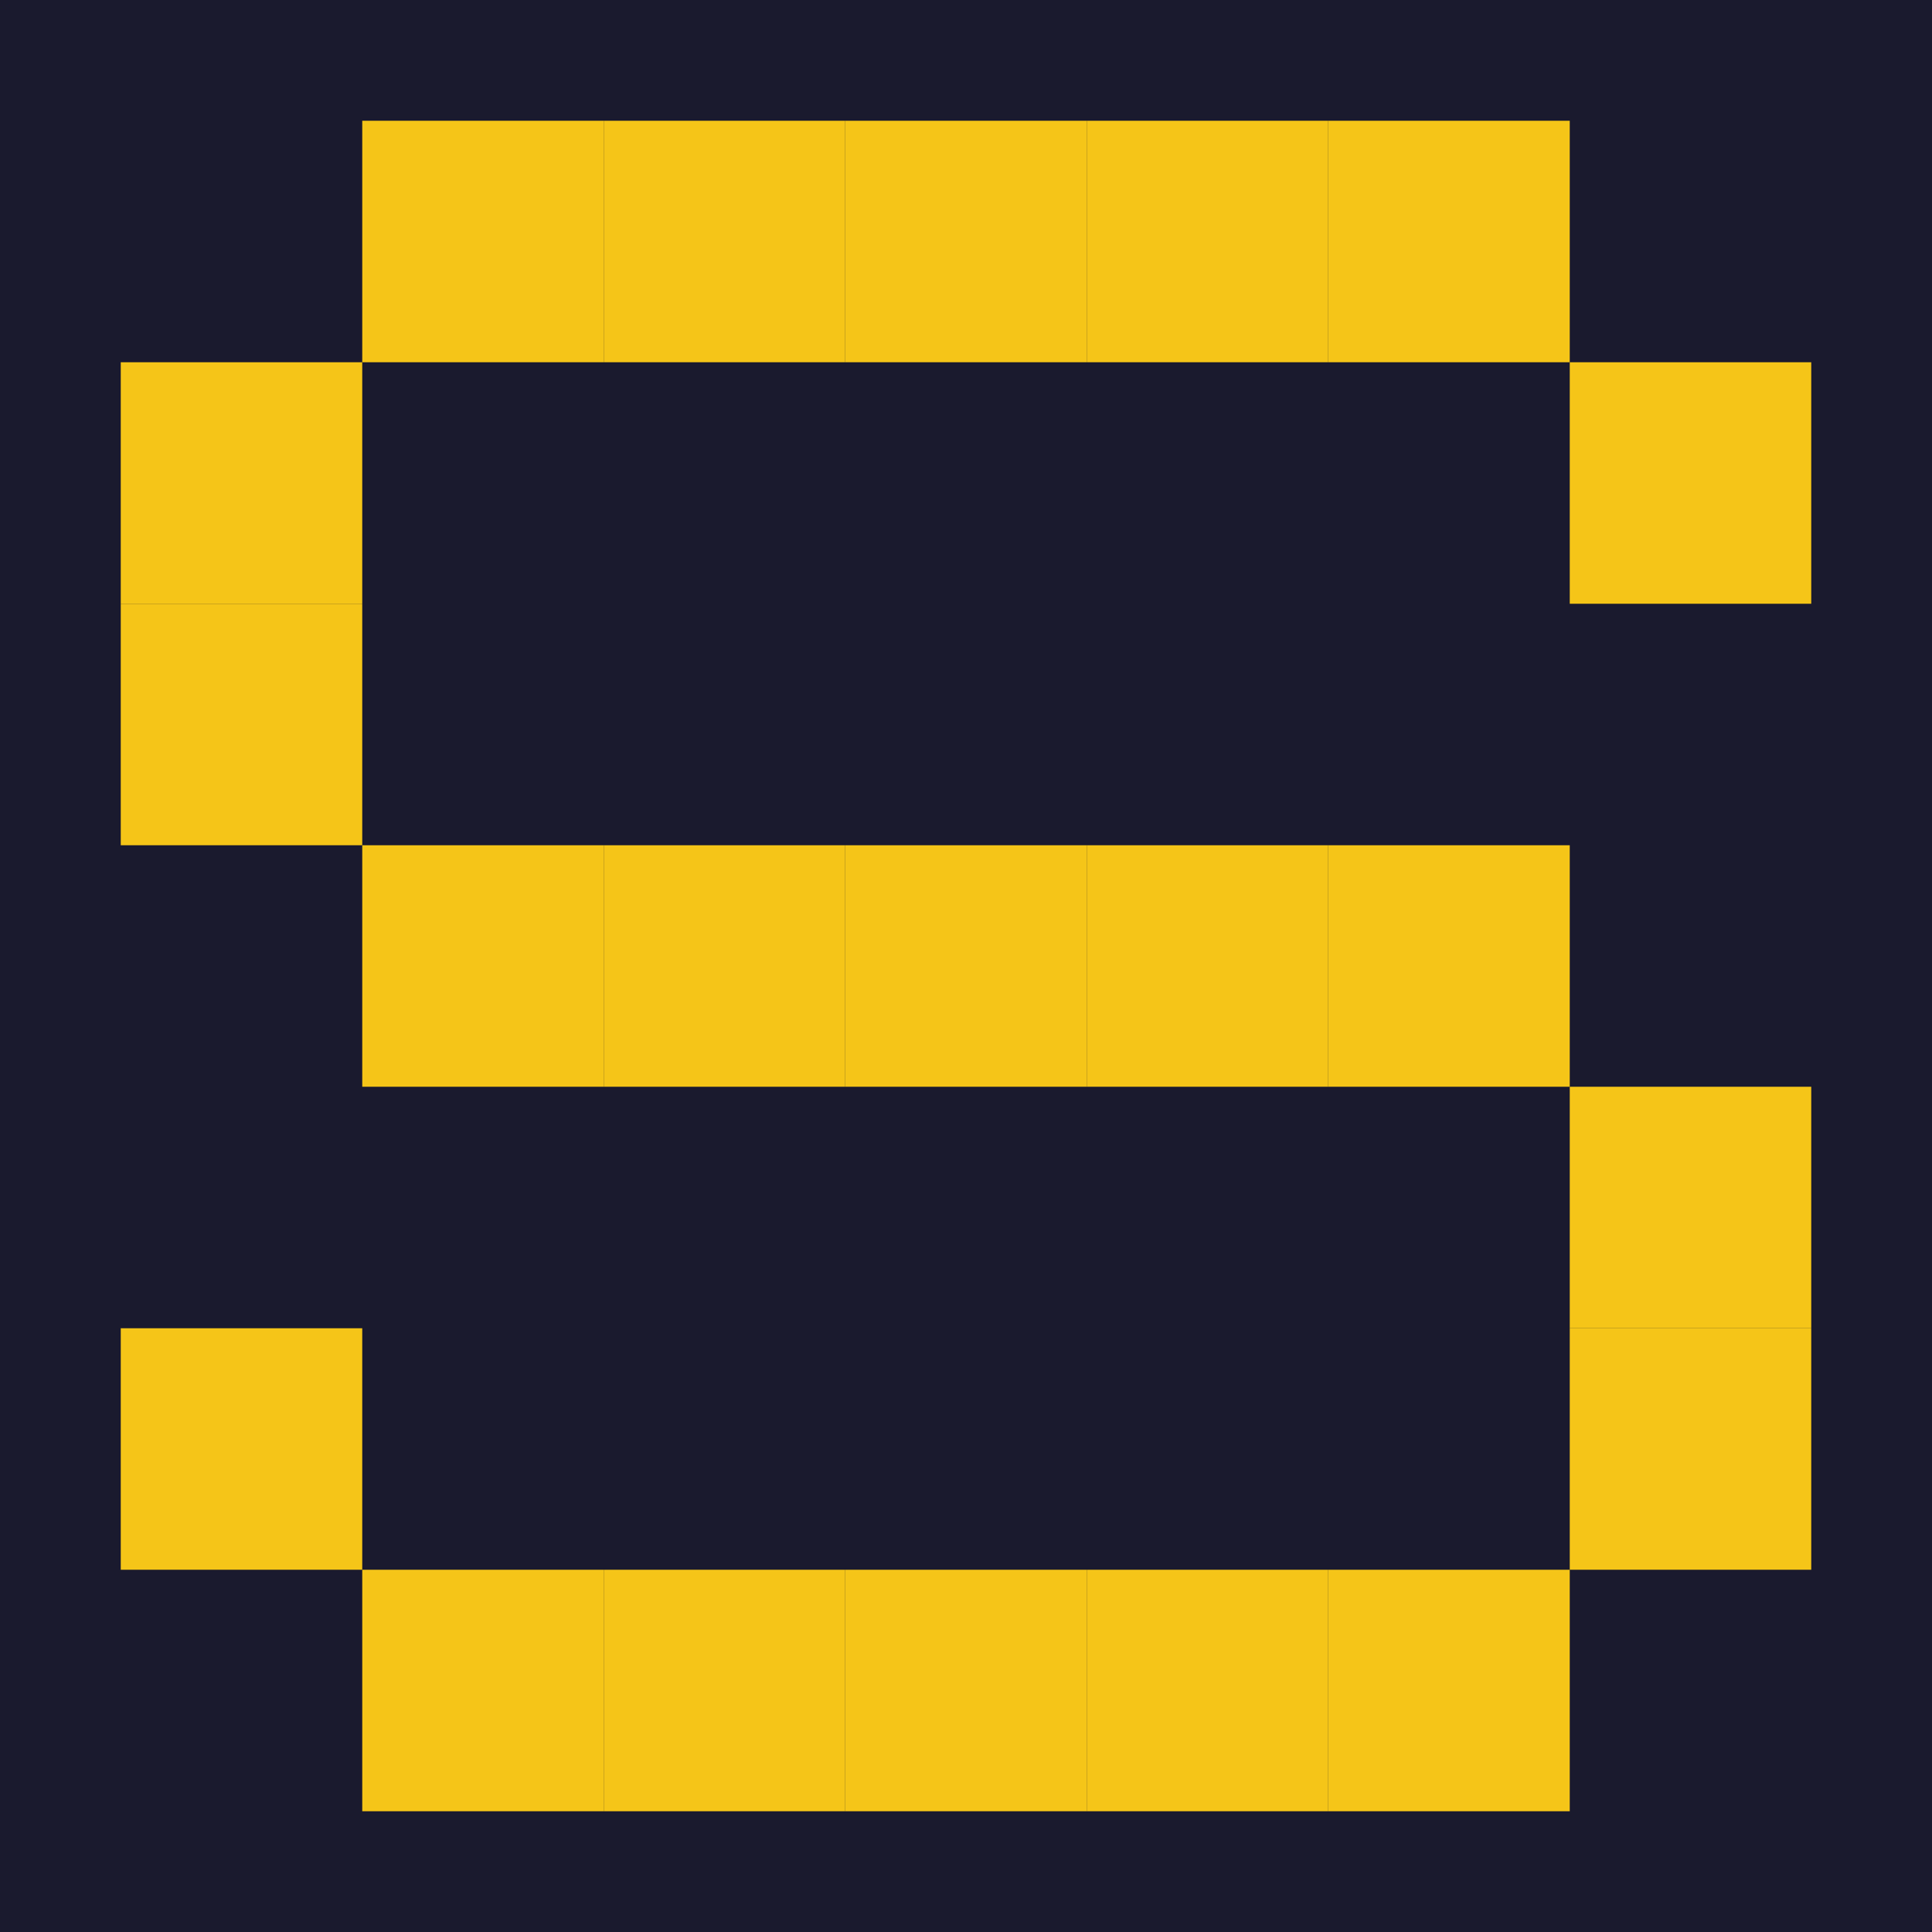
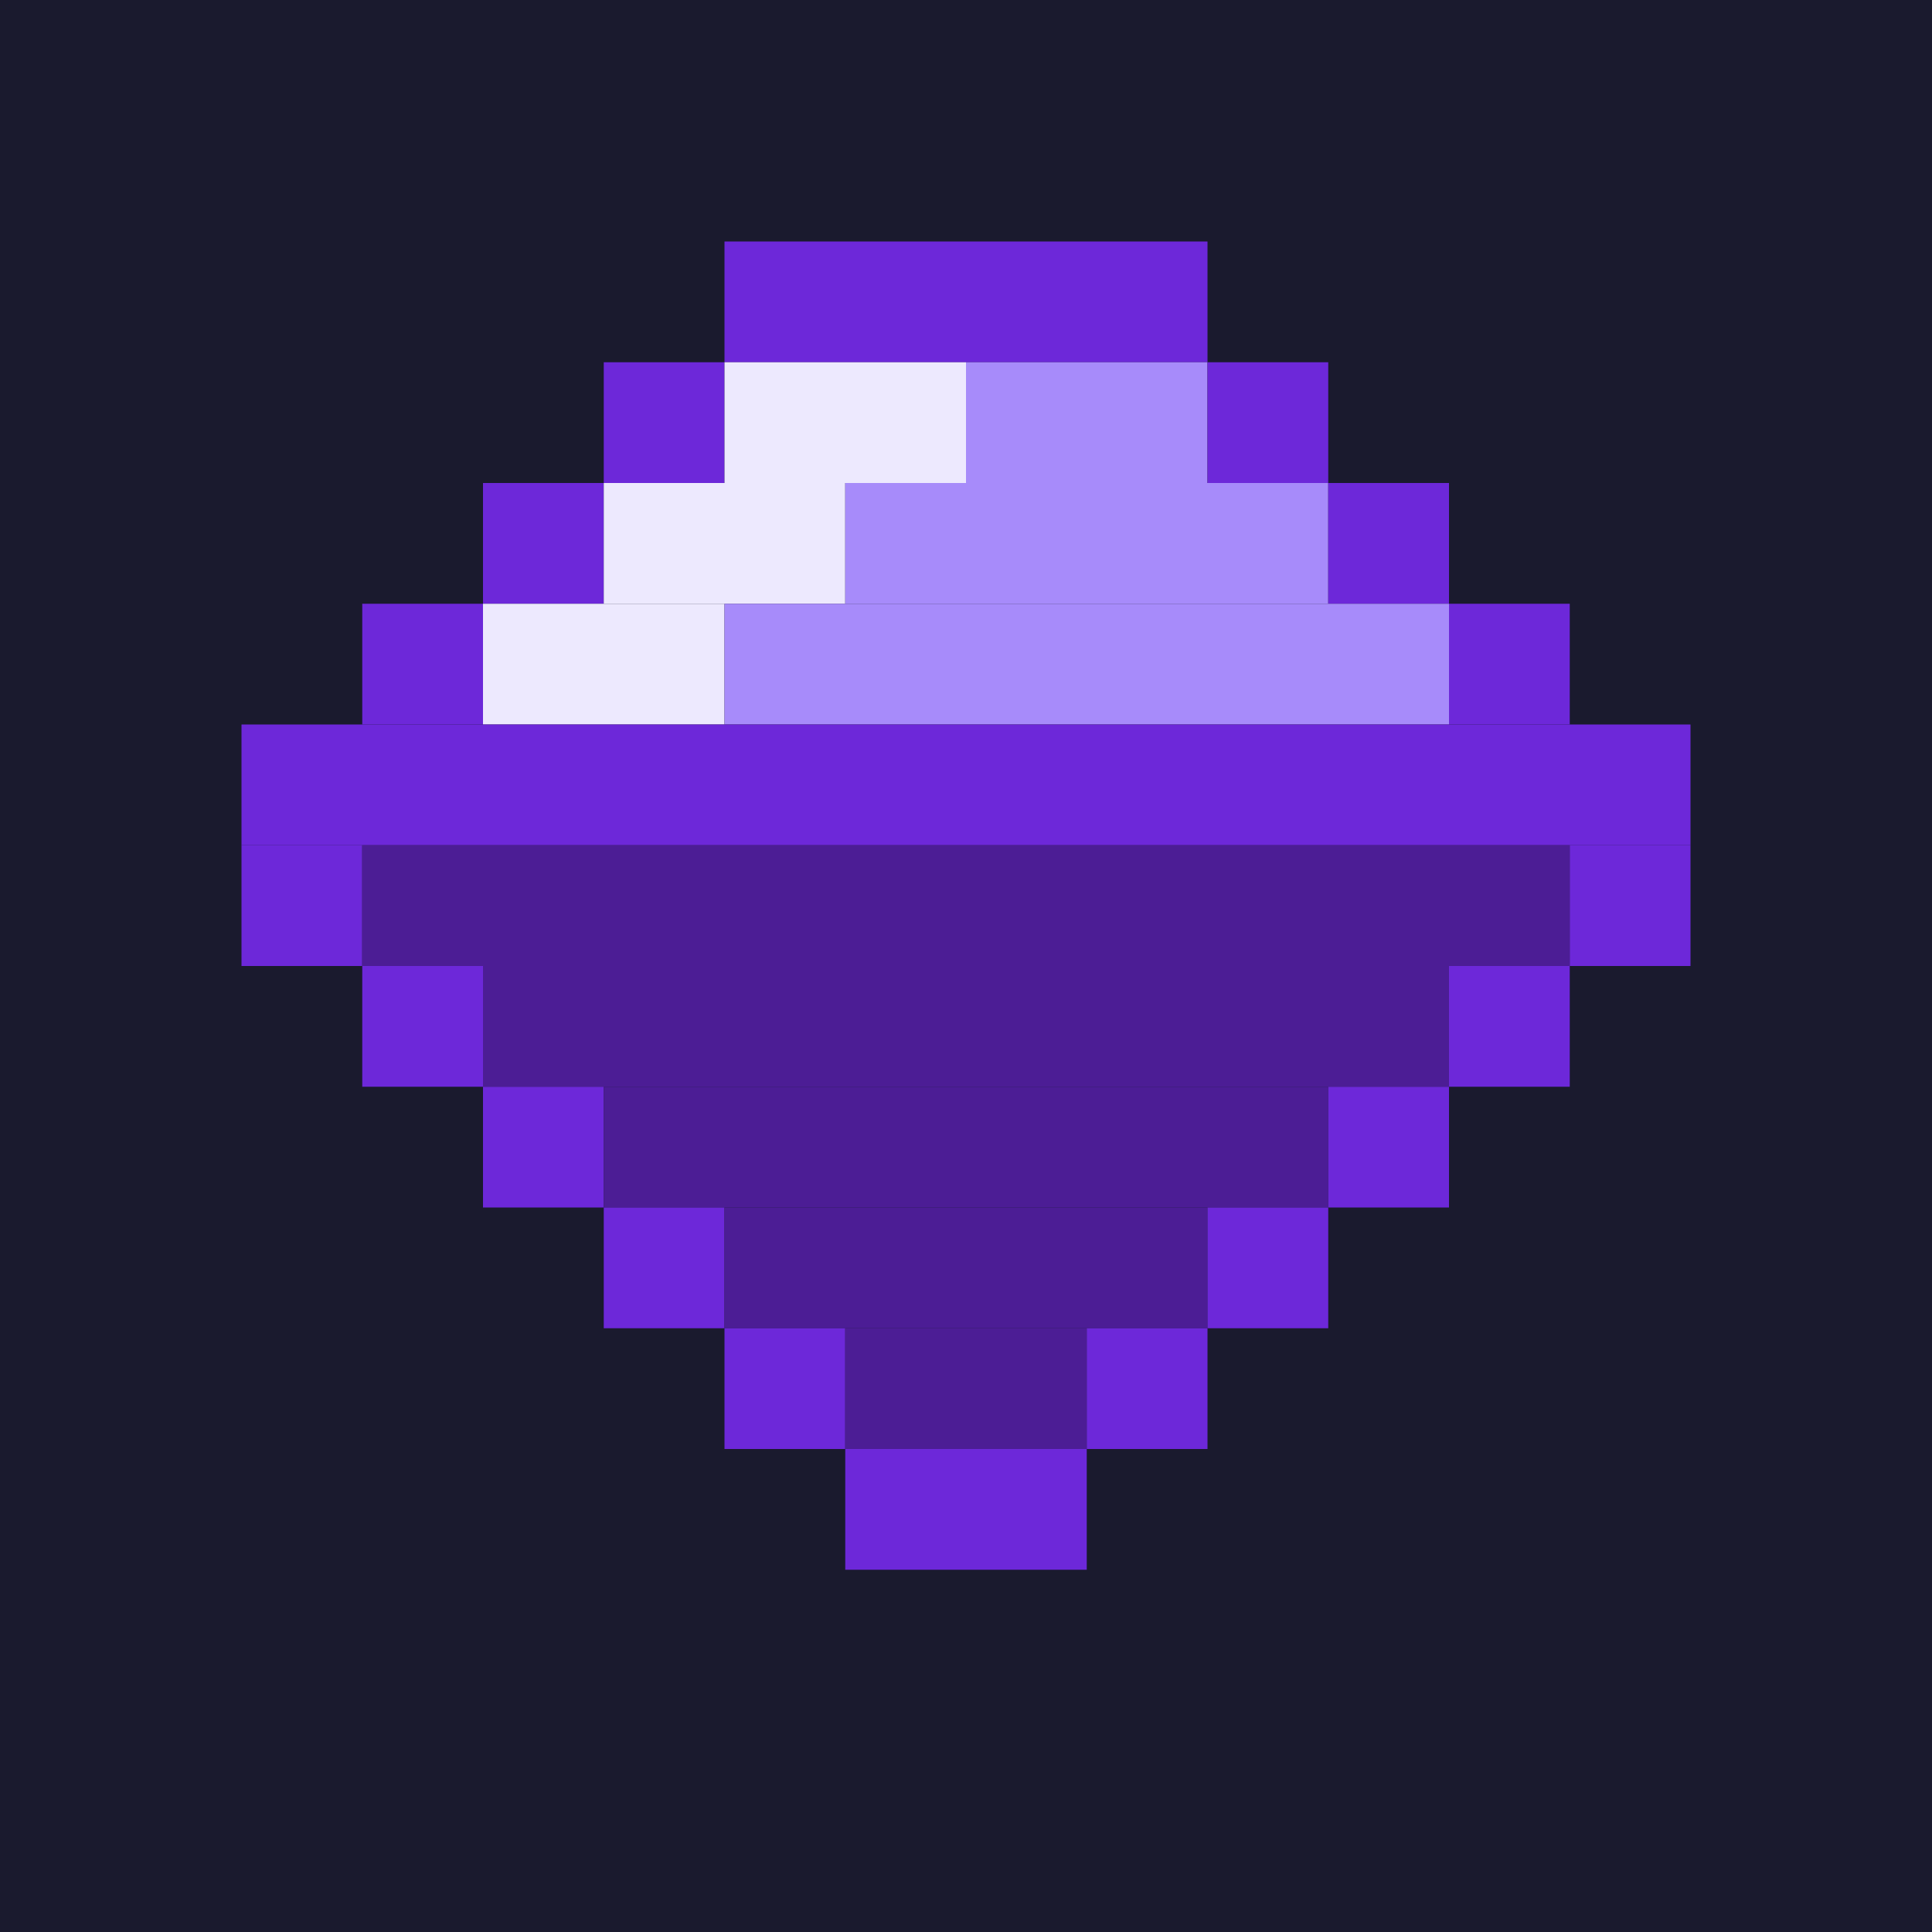
<svg xmlns="http://www.w3.org/2000/svg" viewBox="0 0 16 16" width="16" height="16">
  <rect width="16" height="16" fill="#1a1a2e" />
-   <rect x="3" y="1" width="2" height="2" fill="#f5c518" />
-   <rect x="5" y="1" width="2" height="2" fill="#f5c518" />
-   <rect x="7" y="1" width="2" height="2" fill="#f5c518" />
-   <rect x="9" y="1" width="2" height="2" fill="#f5c518" />
-   <rect x="11" y="1" width="2" height="2" fill="#f5c518" />
-   <rect x="1" y="3" width="2" height="2" fill="#f5c518" />
-   <rect x="13" y="3" width="2" height="2" fill="#f5c518" />
-   <rect x="1" y="5" width="2" height="2" fill="#f5c518" />
-   <rect x="3" y="7" width="2" height="2" fill="#f5c518" />
-   <rect x="5" y="7" width="2" height="2" fill="#f5c518" />
-   <rect x="7" y="7" width="2" height="2" fill="#f5c518" />
-   <rect x="9" y="7" width="2" height="2" fill="#f5c518" />
-   <rect x="11" y="7" width="2" height="2" fill="#f5c518" />
-   <rect x="13" y="9" width="2" height="2" fill="#f5c518" />
-   <rect x="1" y="11" width="2" height="2" fill="#f5c518" />
-   <rect x="13" y="11" width="2" height="2" fill="#f5c518" />
-   <rect x="3" y="13" width="2" height="2" fill="#f5c518" />
-   <rect x="5" y="13" width="2" height="2" fill="#f5c518" />
-   <rect x="7" y="13" width="2" height="2" fill="#f5c518" />
-   <rect x="9" y="13" width="2" height="2" fill="#f5c518" />
-   <rect x="11" y="13" width="2" height="2" fill="#f5c518" />
+   <rect x="6" y="2" width="4" height="1" fill="#6d28d9" />
+   <rect x="5" y="3" width="1" height="1" fill="#6d28d9" />
+   <rect x="6" y="3" width="2" height="1" fill="#ede9fe" />
+   <rect x="8" y="3" width="2" height="1" fill="#a78bfa" />
+   <rect x="10" y="3" width="1" height="1" fill="#6d28d9" />
+   <rect x="4" y="4" width="1" height="1" fill="#6d28d9" />
+   <rect x="5" y="4" width="2" height="1" fill="#ede9fe" />
+   <rect x="7" y="4" width="4" height="1" fill="#a78bfa" />
+   <rect x="11" y="4" width="1" height="1" fill="#6d28d9" />
+   <rect x="3" y="5" width="1" height="1" fill="#6d28d9" />
+   <rect x="4" y="5" width="2" height="1" fill="#ede9fe" />
+   <rect x="6" y="5" width="6" height="1" fill="#a78bfa" />
+   <rect x="12" y="5" width="1" height="1" fill="#6d28d9" />
+   <rect x="2" y="6" width="12" height="1" fill="#6d28d9" />
+   <rect x="2" y="7" width="1" height="1" fill="#6d28d9" />
+   <rect x="3" y="7" width="10" height="1" fill="#4c1d95" />
+   <rect x="13" y="7" width="1" height="1" fill="#6d28d9" />
+   <rect x="3" y="8" width="1" height="1" fill="#6d28d9" />
+   <rect x="4" y="8" width="8" height="1" fill="#4c1d95" />
+   <rect x="12" y="8" width="1" height="1" fill="#6d28d9" />
+   <rect x="4" y="9" width="1" height="1" fill="#6d28d9" />
+   <rect x="5" y="9" width="6" height="1" fill="#4c1d95" />
+   <rect x="11" y="9" width="1" height="1" fill="#6d28d9" />
+   <rect x="5" y="10" width="1" height="1" fill="#6d28d9" />
+   <rect x="6" y="10" width="4" height="1" fill="#4c1d95" />
+   <rect x="10" y="10" width="1" height="1" fill="#6d28d9" />
+   <rect x="6" y="11" width="1" height="1" fill="#6d28d9" />
+   <rect x="7" y="11" width="2" height="1" fill="#4c1d95" />
+   <rect x="9" y="11" width="1" height="1" fill="#6d28d9" />
+   <rect x="7" y="12" width="2" height="1" fill="#6d28d9" />
</svg>
